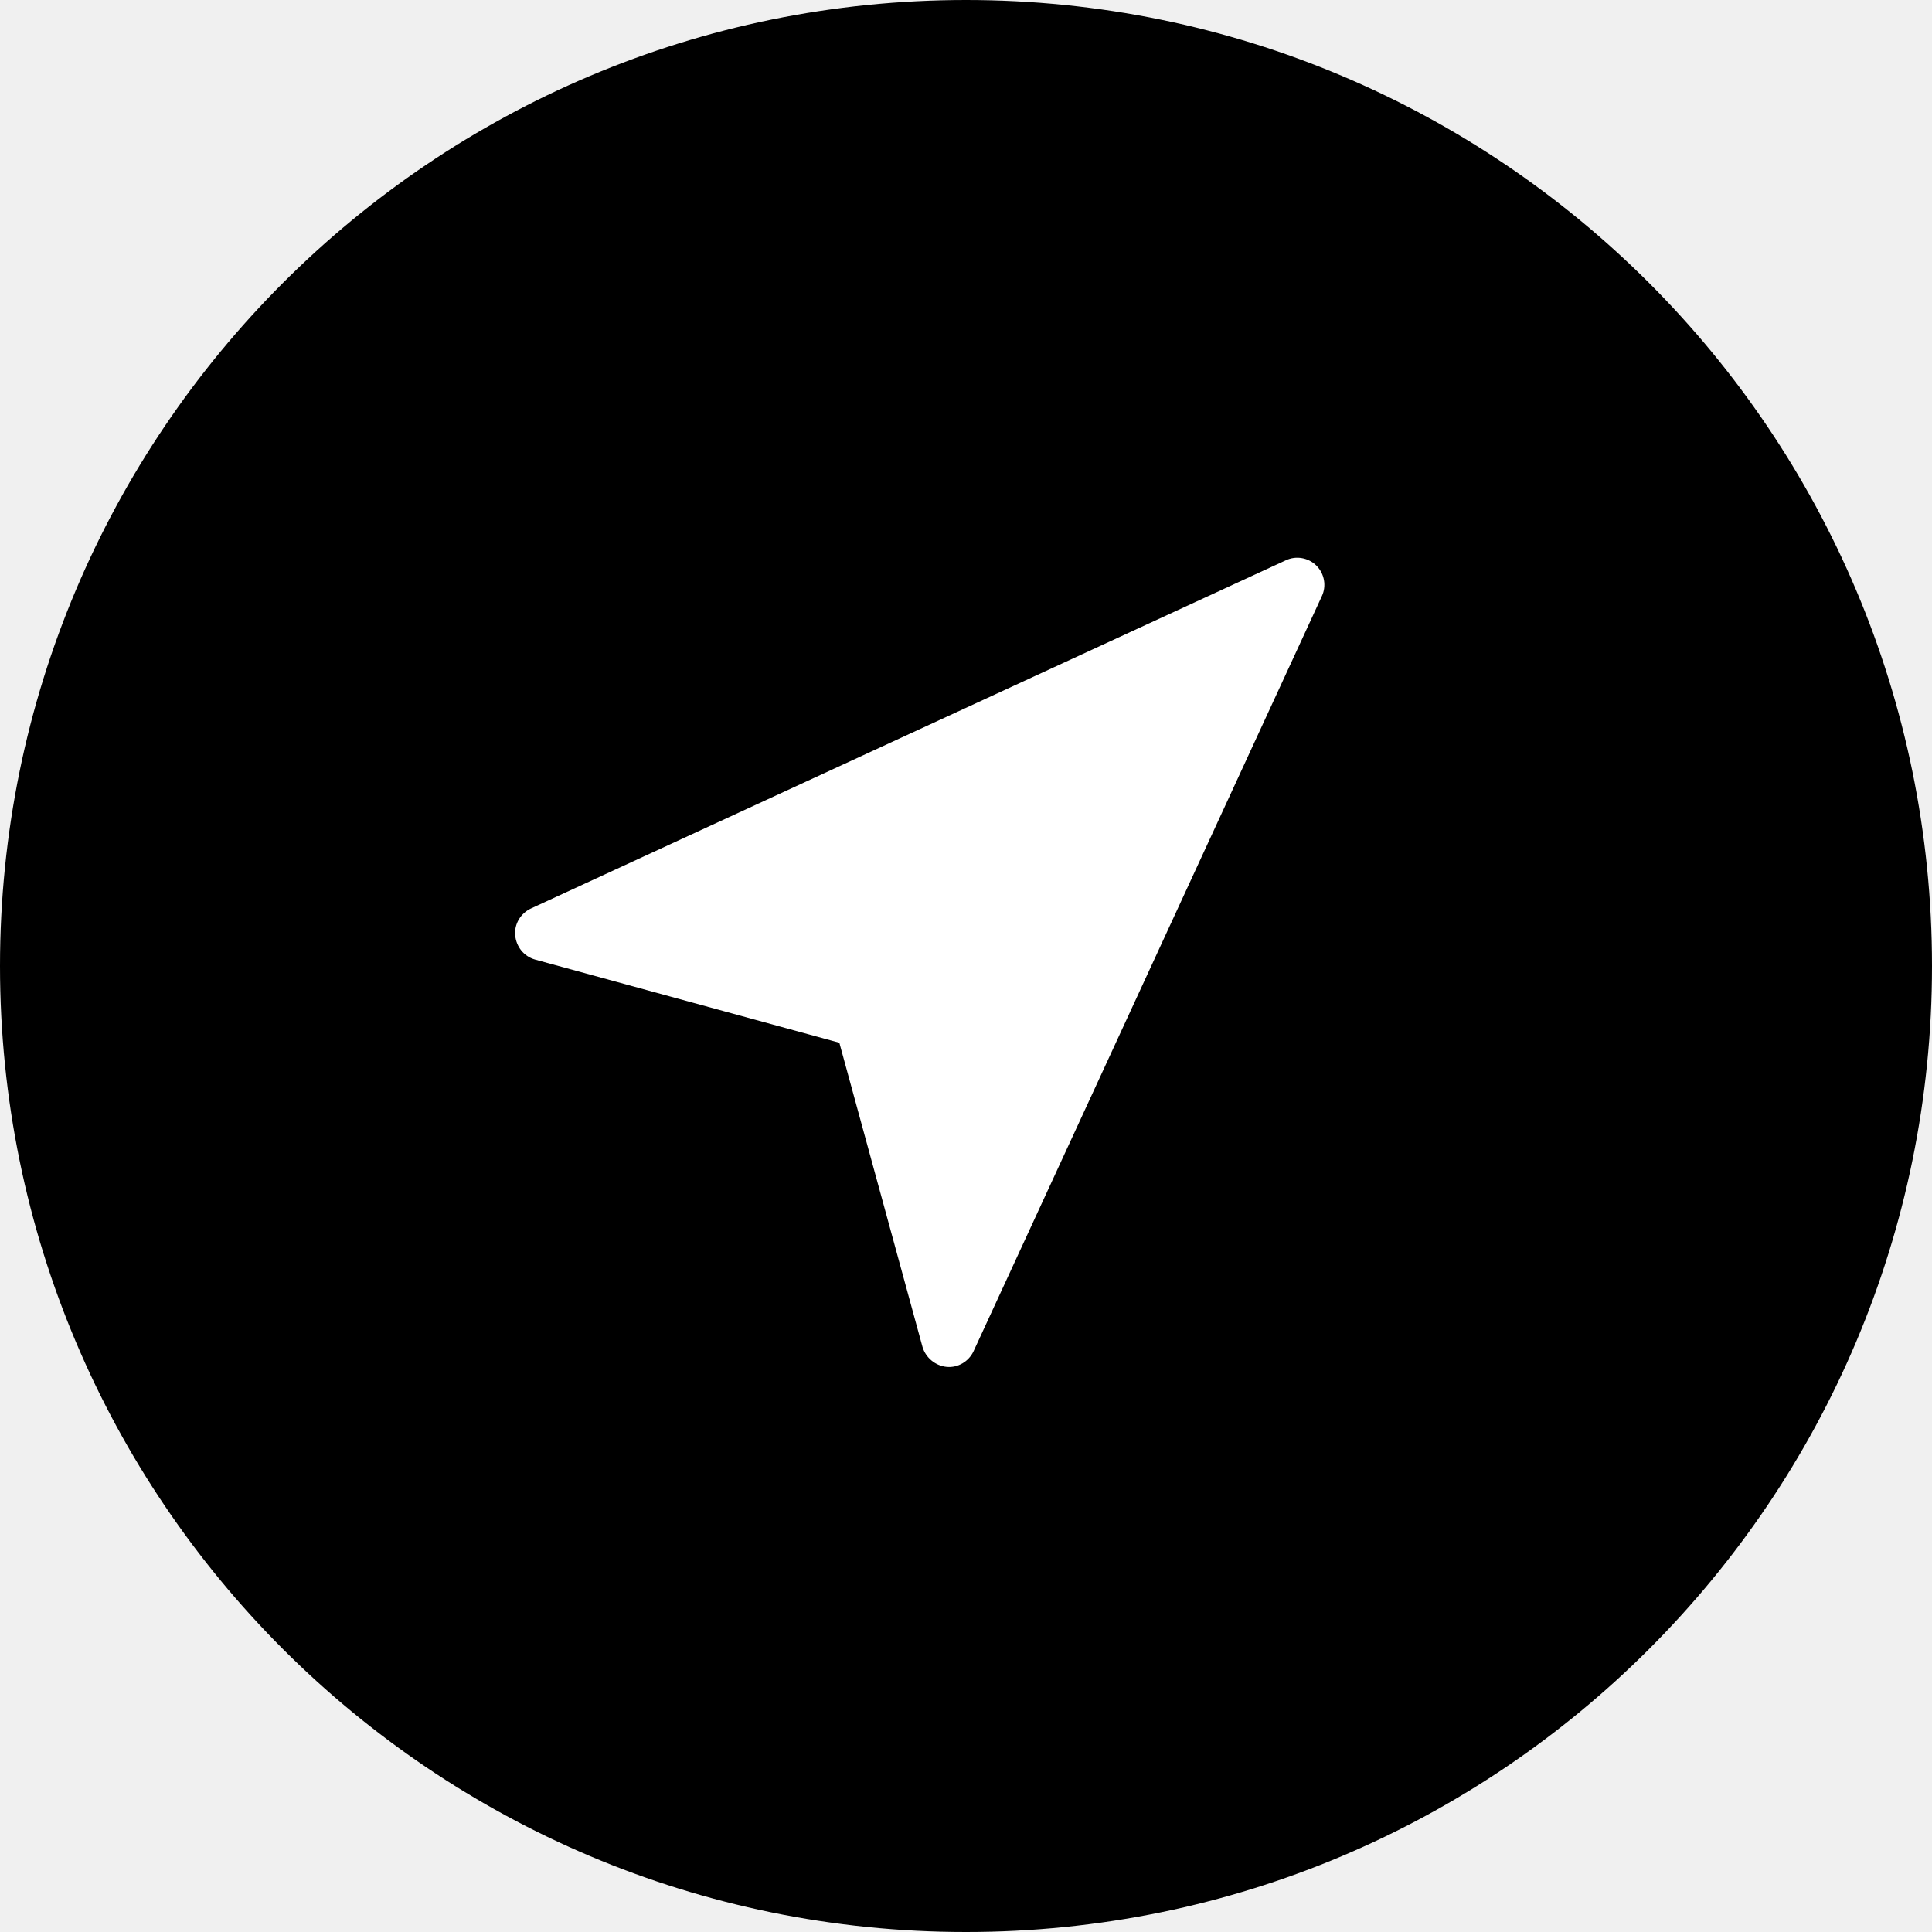
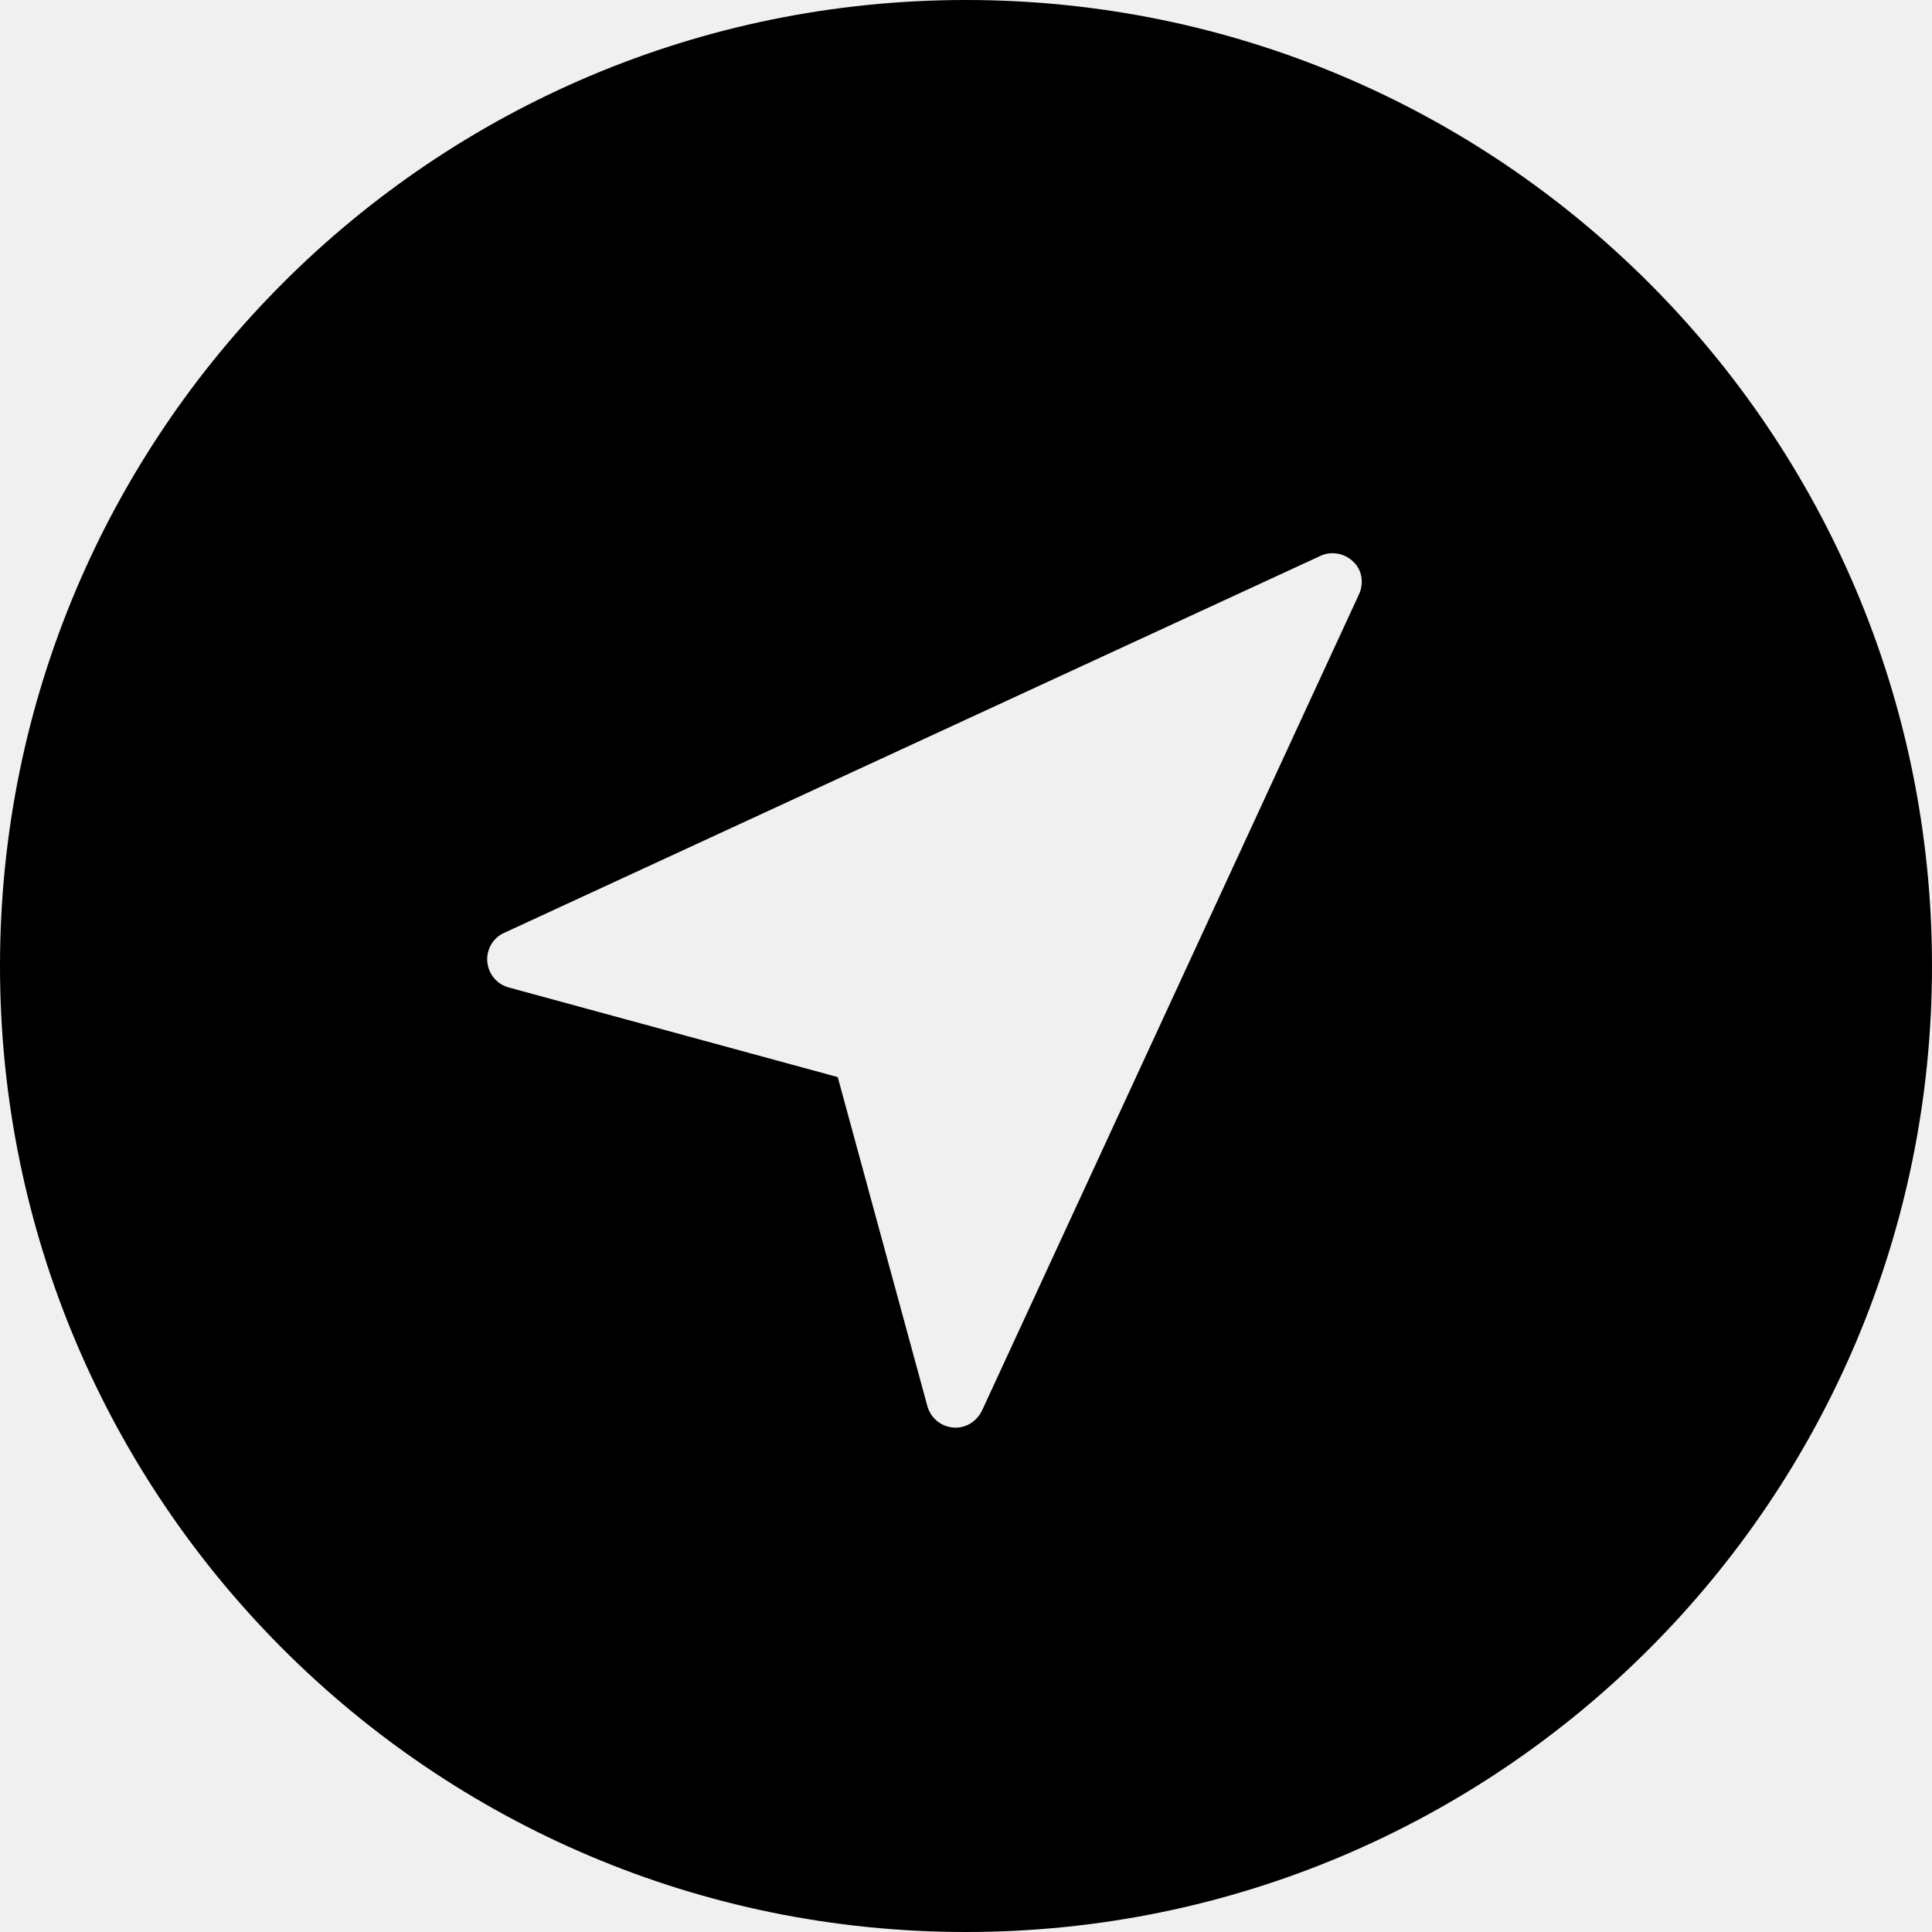
- <svg xmlns="http://www.w3.org/2000/svg" id="_图层_1" data-name="图层 1" viewBox="0 0 36 36" width="36" height="36">
-   <defs>
-     <style>
-       .cls-1 {
-         fill: #fff;
-       }
-     </style>
-   </defs>
-   <circle cx="18" cy="18" r="18" />
-   <path class="cls-1" d="M15.64,19.43l-5.67-1.55c-.21-.06-.35-.24-.37-.45-.02-.21,.1-.41,.29-.5l14.07-6.49c.19-.09,.42-.05,.57,.1s.19,.38,.1,.57l-6.49,14.07c-.09,.19-.29,.31-.5,.29-.21-.02-.39-.17-.45-.37l-1.55-5.67Zm0,0" />
+ <svg xmlns="http://www.w3.org/2000/svg" version="1.1" id="图层_1" x="0px" y="0px" viewBox="0 0 36 36" style="enable-background:new 0 0 36 36;" xml:space="preserve" width="36" height="36">
+   <path d="M18,0C8.06,0,0,8.06,0,18c0,9.94,8.06,18,18,18s18-8.06,18-18C36,8.06,27.94,0,18,0z M25.32,11.08l-7.02,15.2  c-0.1,0.21-0.31,0.34-0.54,0.32c-0.23-0.02-0.42-0.18-0.48-0.4l-1.67-6.13L9.48,18.4c-0.22-0.06-0.38-0.25-0.4-0.48  c-0.02-0.23,0.11-0.45,0.32-0.54l15.2-7.02c0.21-0.1,0.46-0.05,0.62,0.11C25.38,10.62,25.42,10.87,25.32,11.08z" />
</svg>
